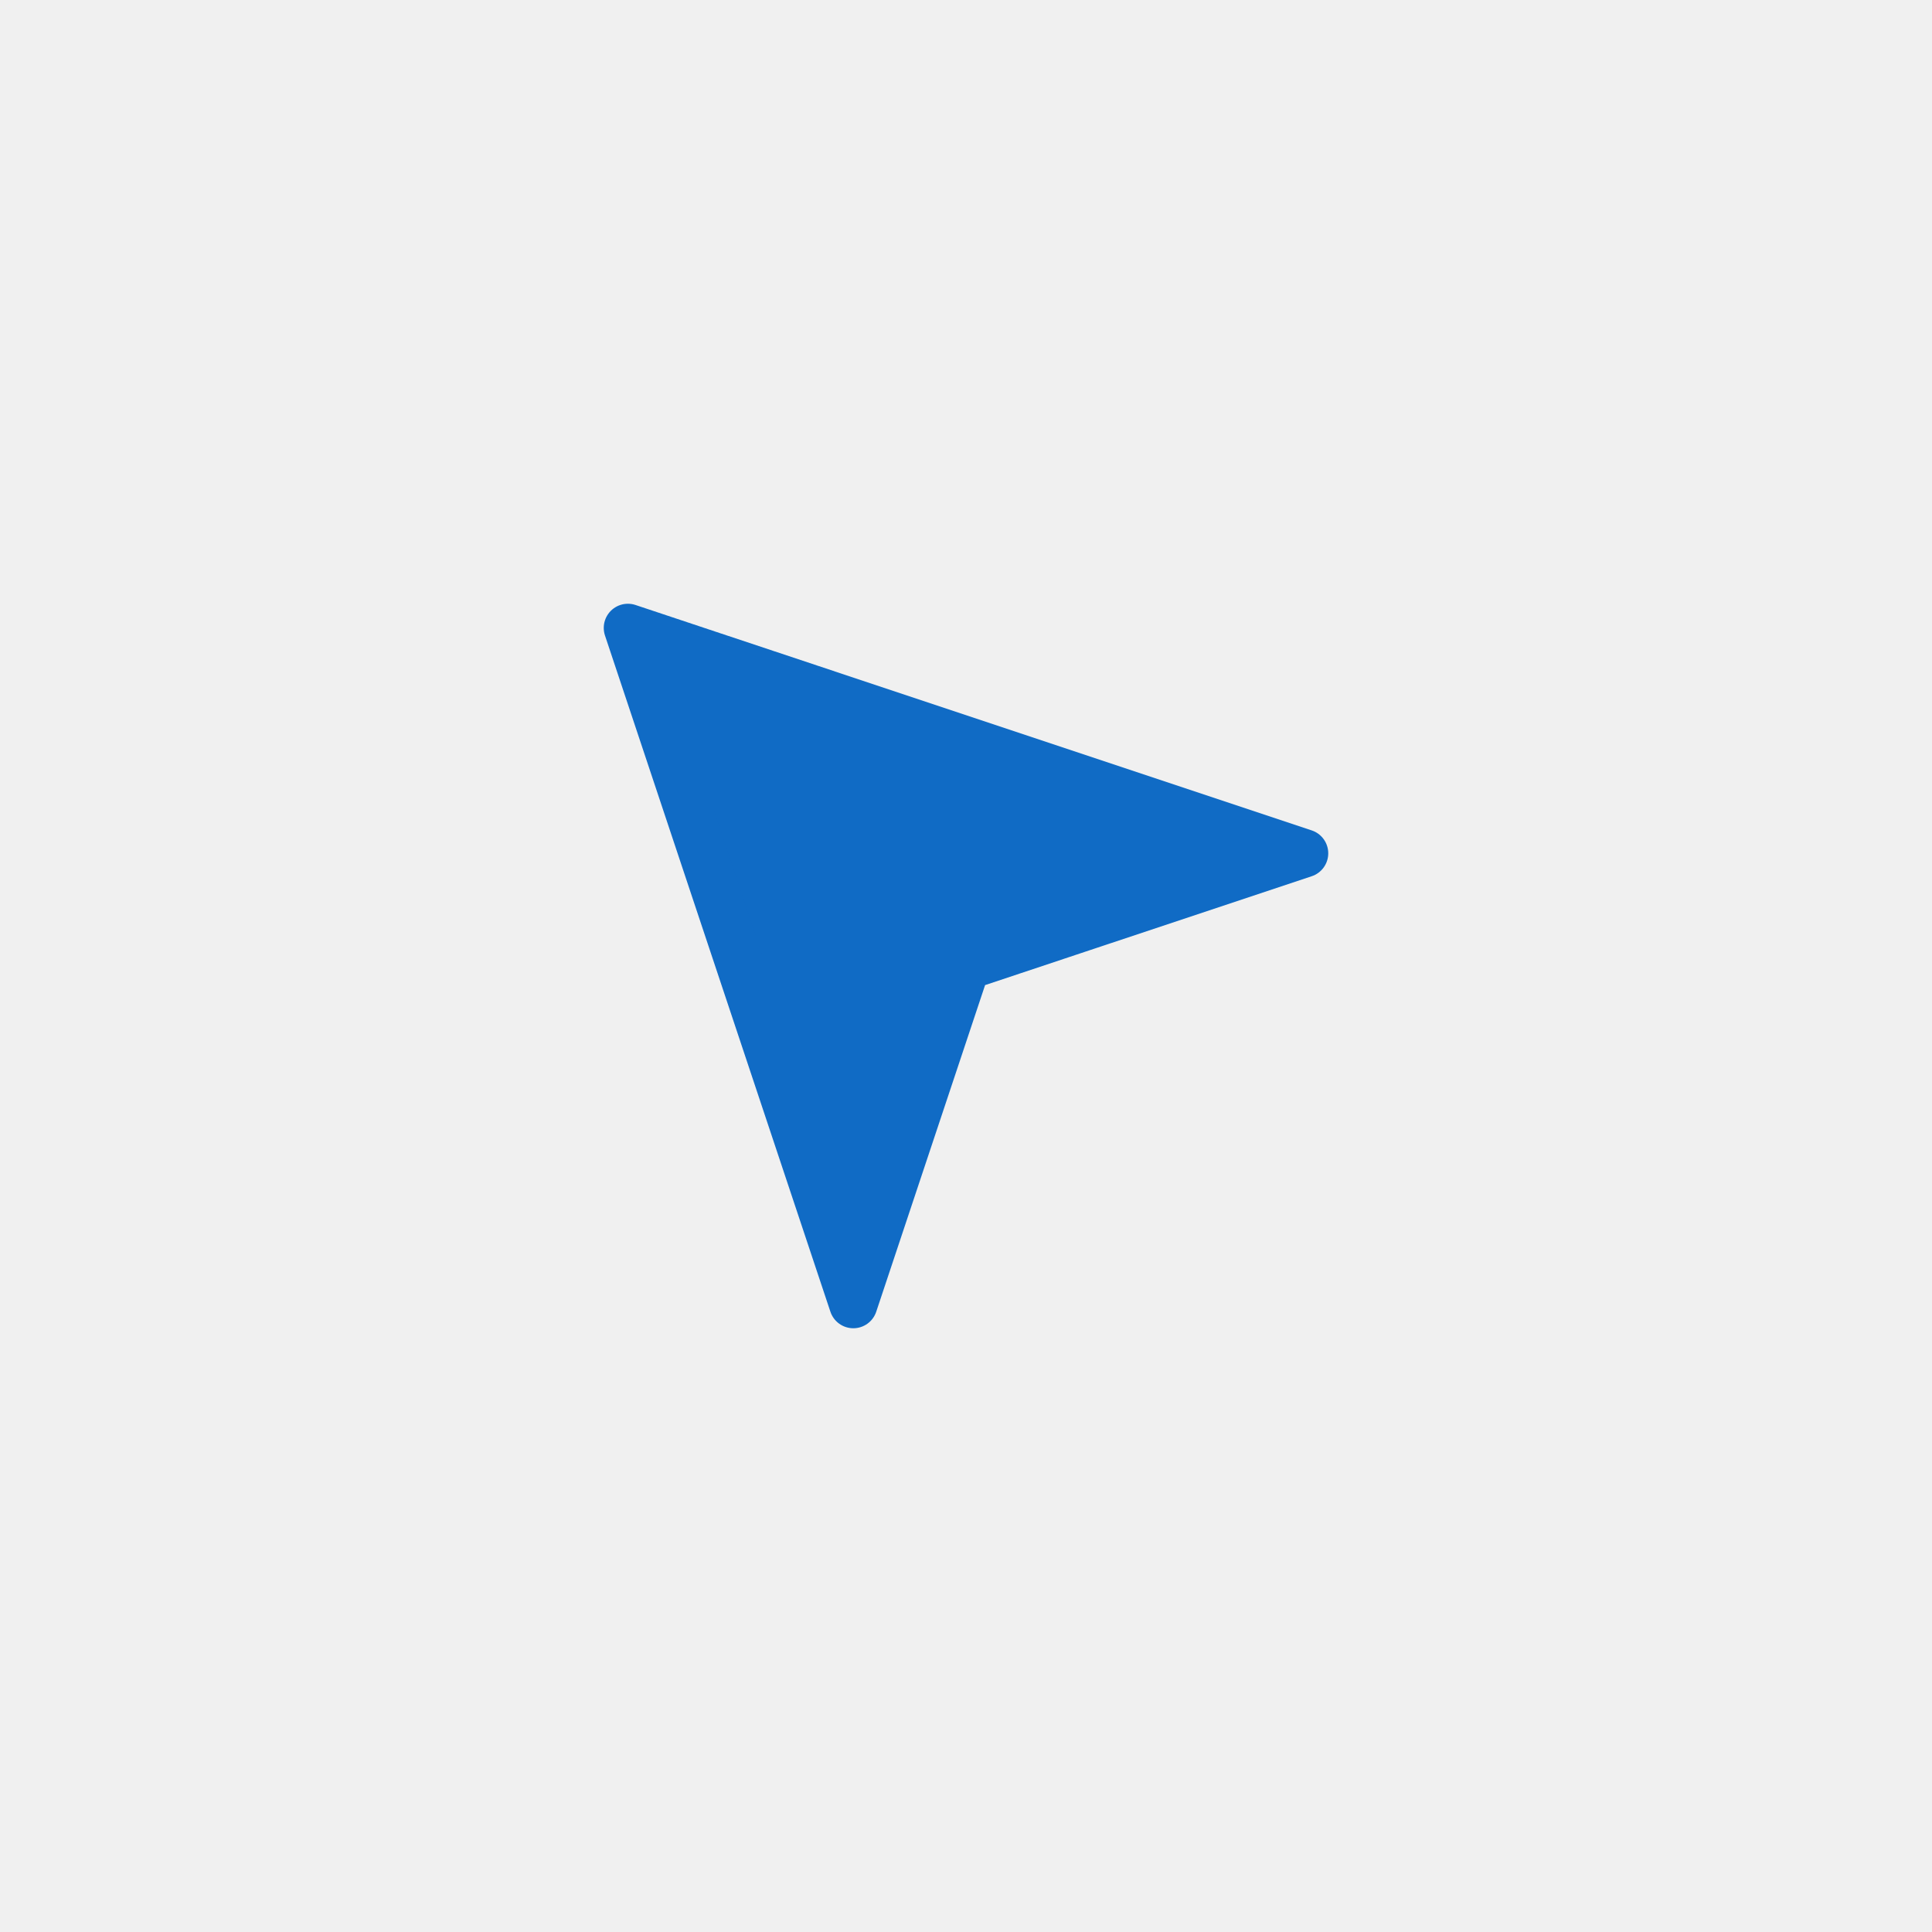
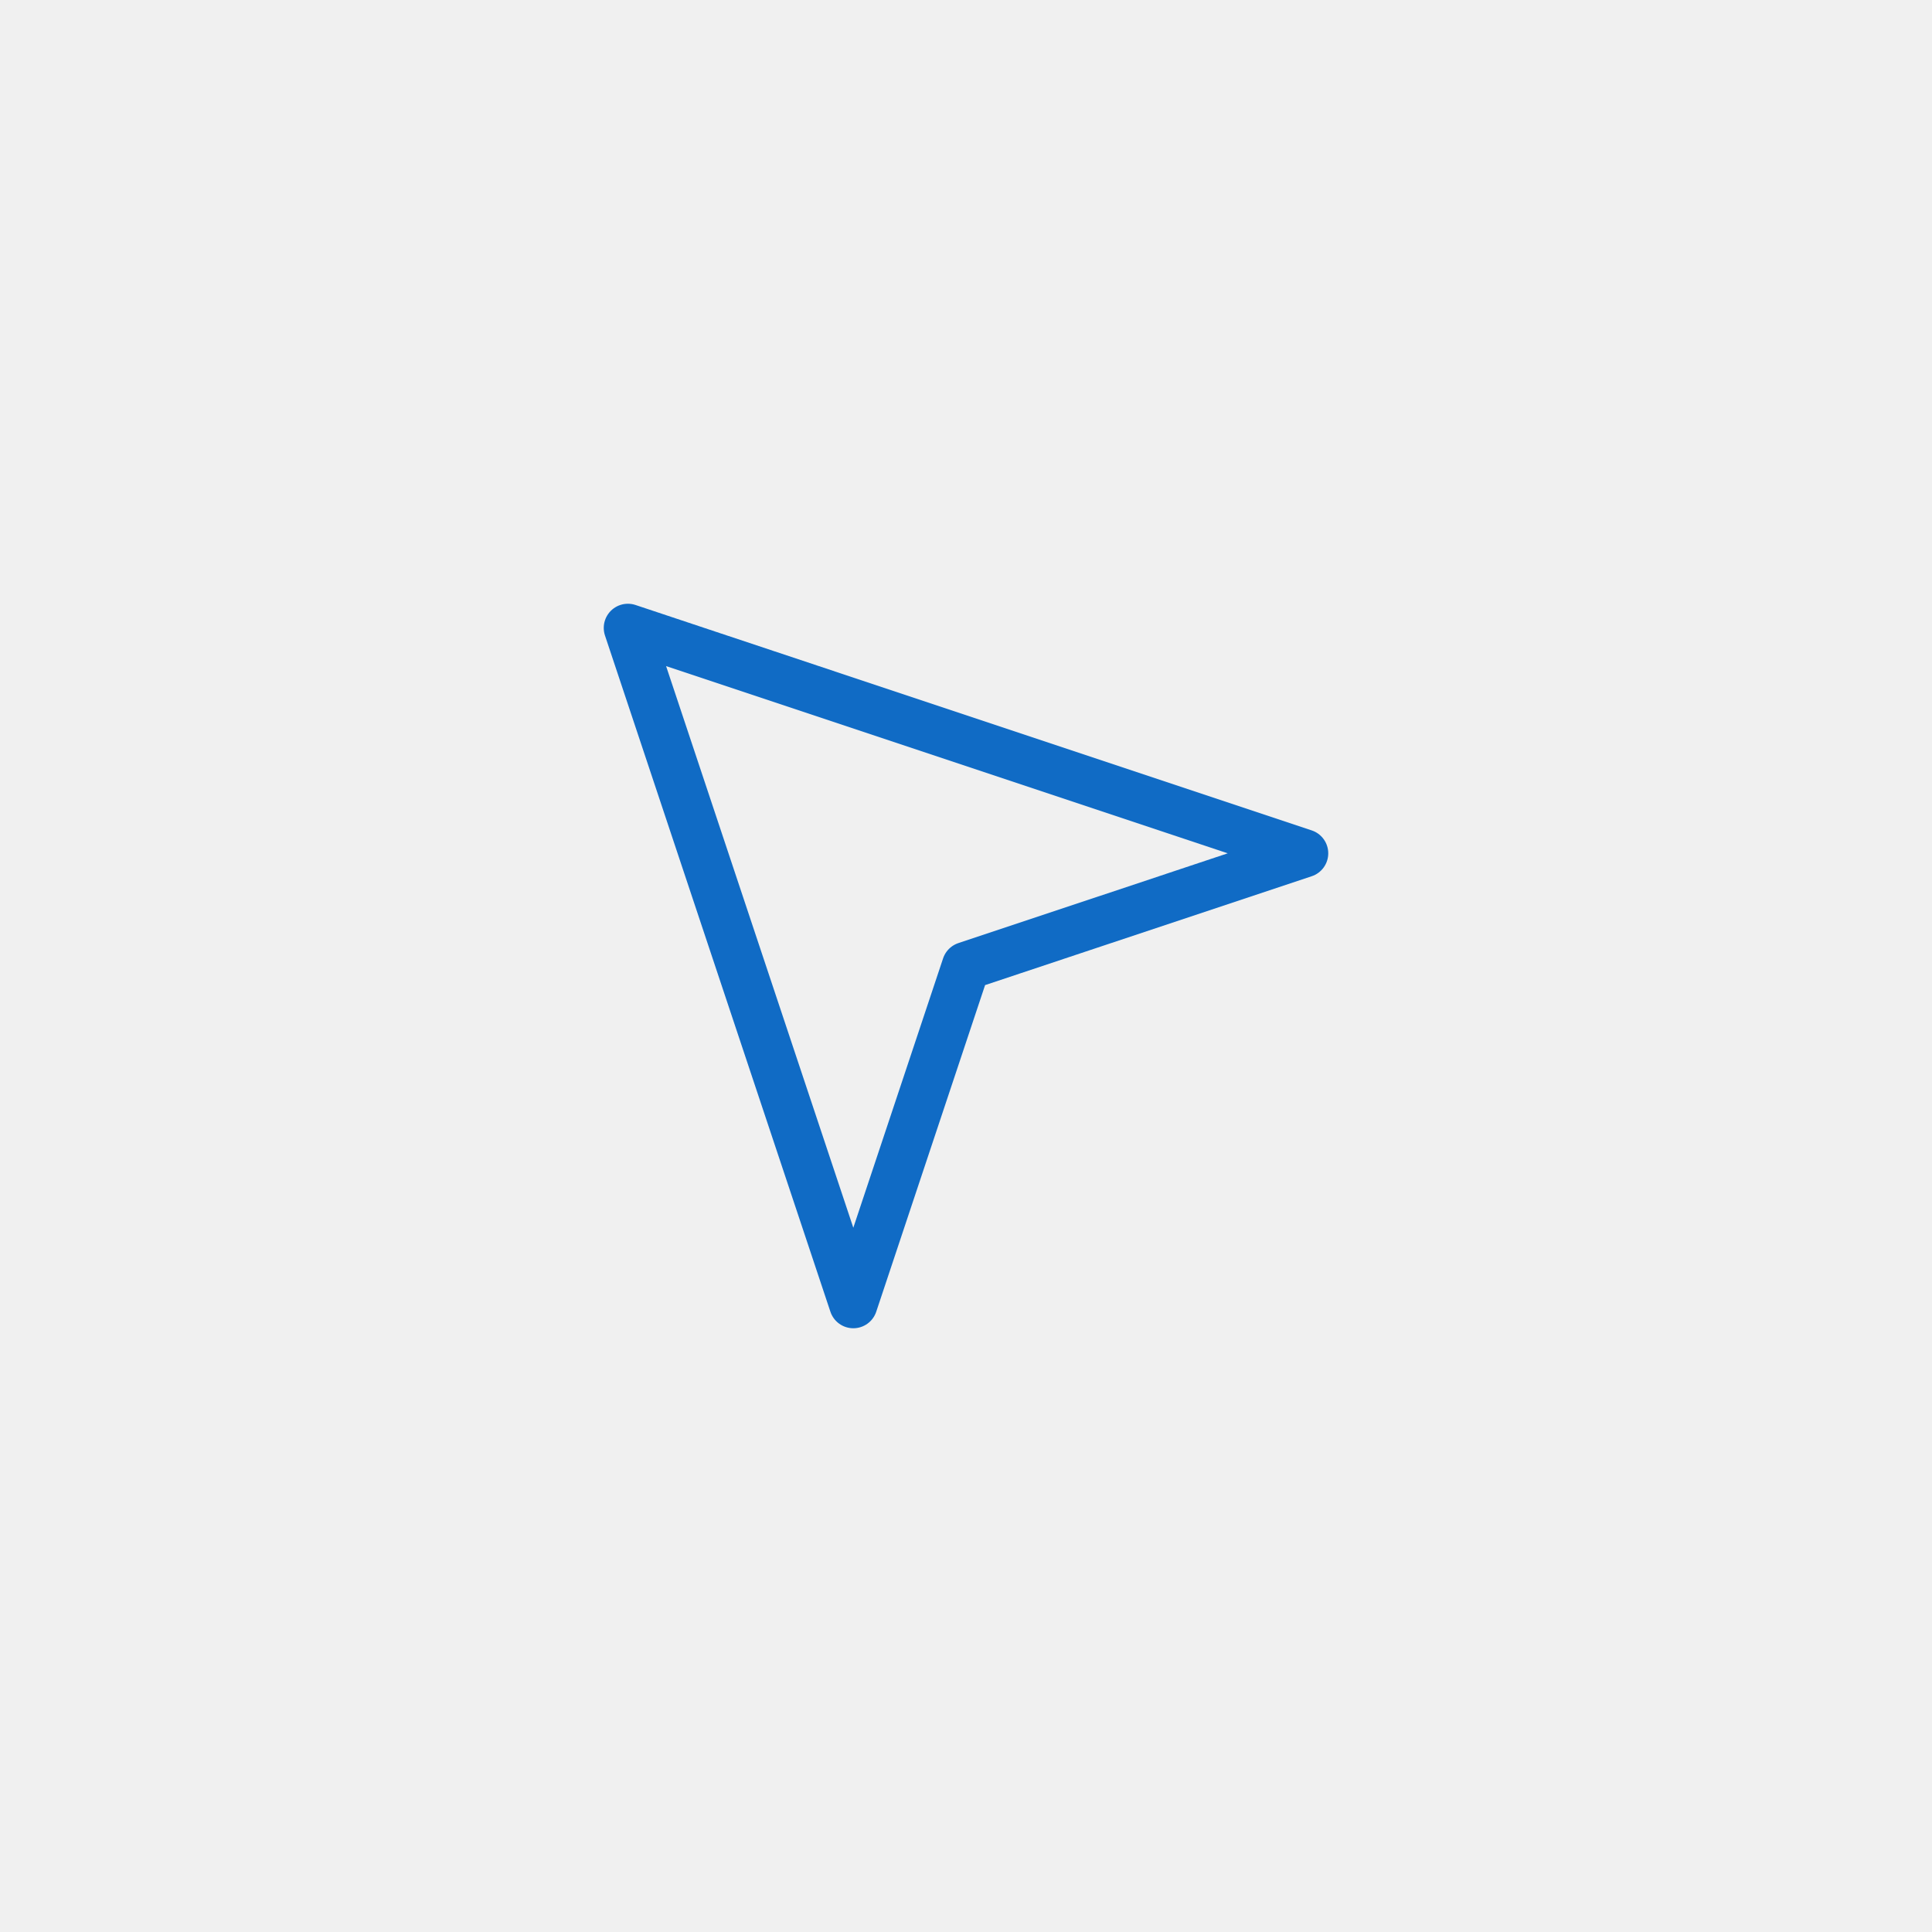
<svg xmlns="http://www.w3.org/2000/svg" width="40px" height="40px" viewBox="0 0 40 40" version="1.1">
  <g id="页面-4" stroke="none" stroke-width="1" fill="none" fill-rule="evenodd">
    <g id="Whiteboard-Guidelines" transform="translate(-64, -216)">
      <g id="cursor-pressed" transform="translate(64, 216)">
        <rect id="矩形备份-38" fill="#FFFFFF" opacity="0.01" x="0" y="0" width="40" height="40" rx="2" />
-         <polygon id="Stroke-1备份-12" stroke="#106BC5" fill="#106BC5" stroke-linecap="round" stroke-linejoin="round" points="13 13 17.667 27 20 20 27 17.667" />
+         <polygon id="Stroke-1备份-12" stroke="#106BC5" stroke-linecap="round" stroke-linejoin="round" points="13 13 17.667 27 20 20 27 17.667" />
      </g>
    </g>
  </g>
</svg>
